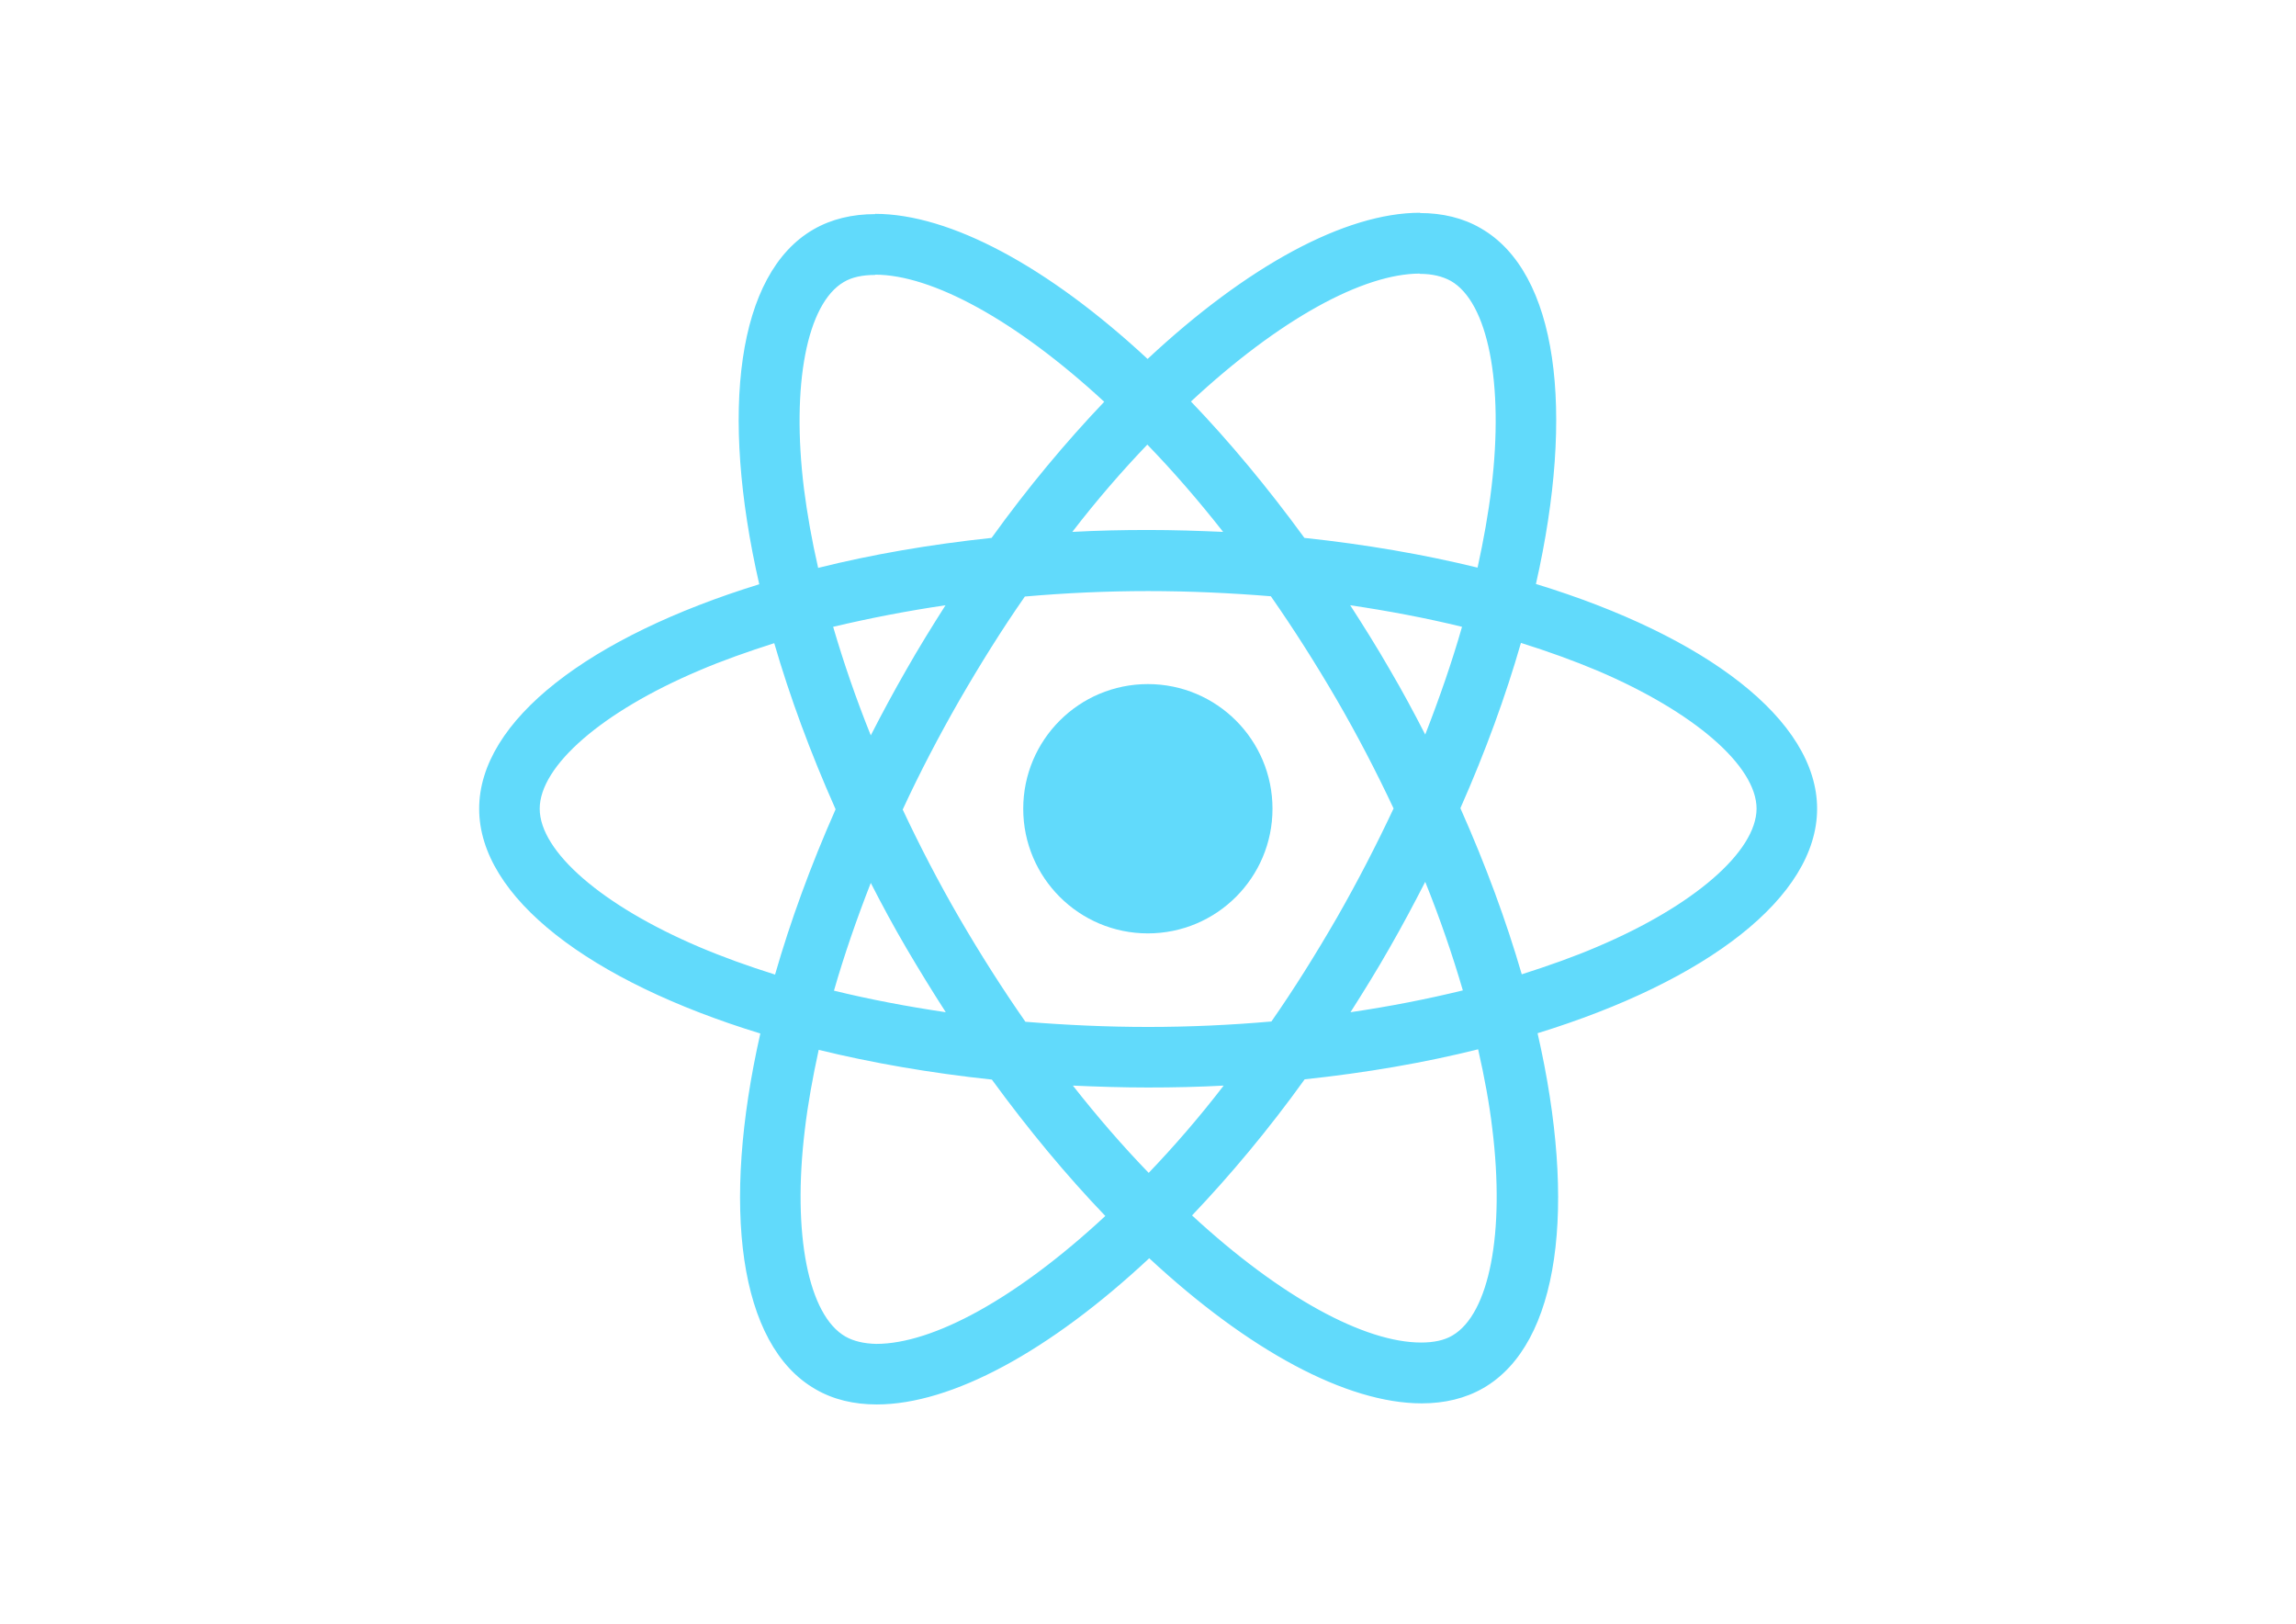
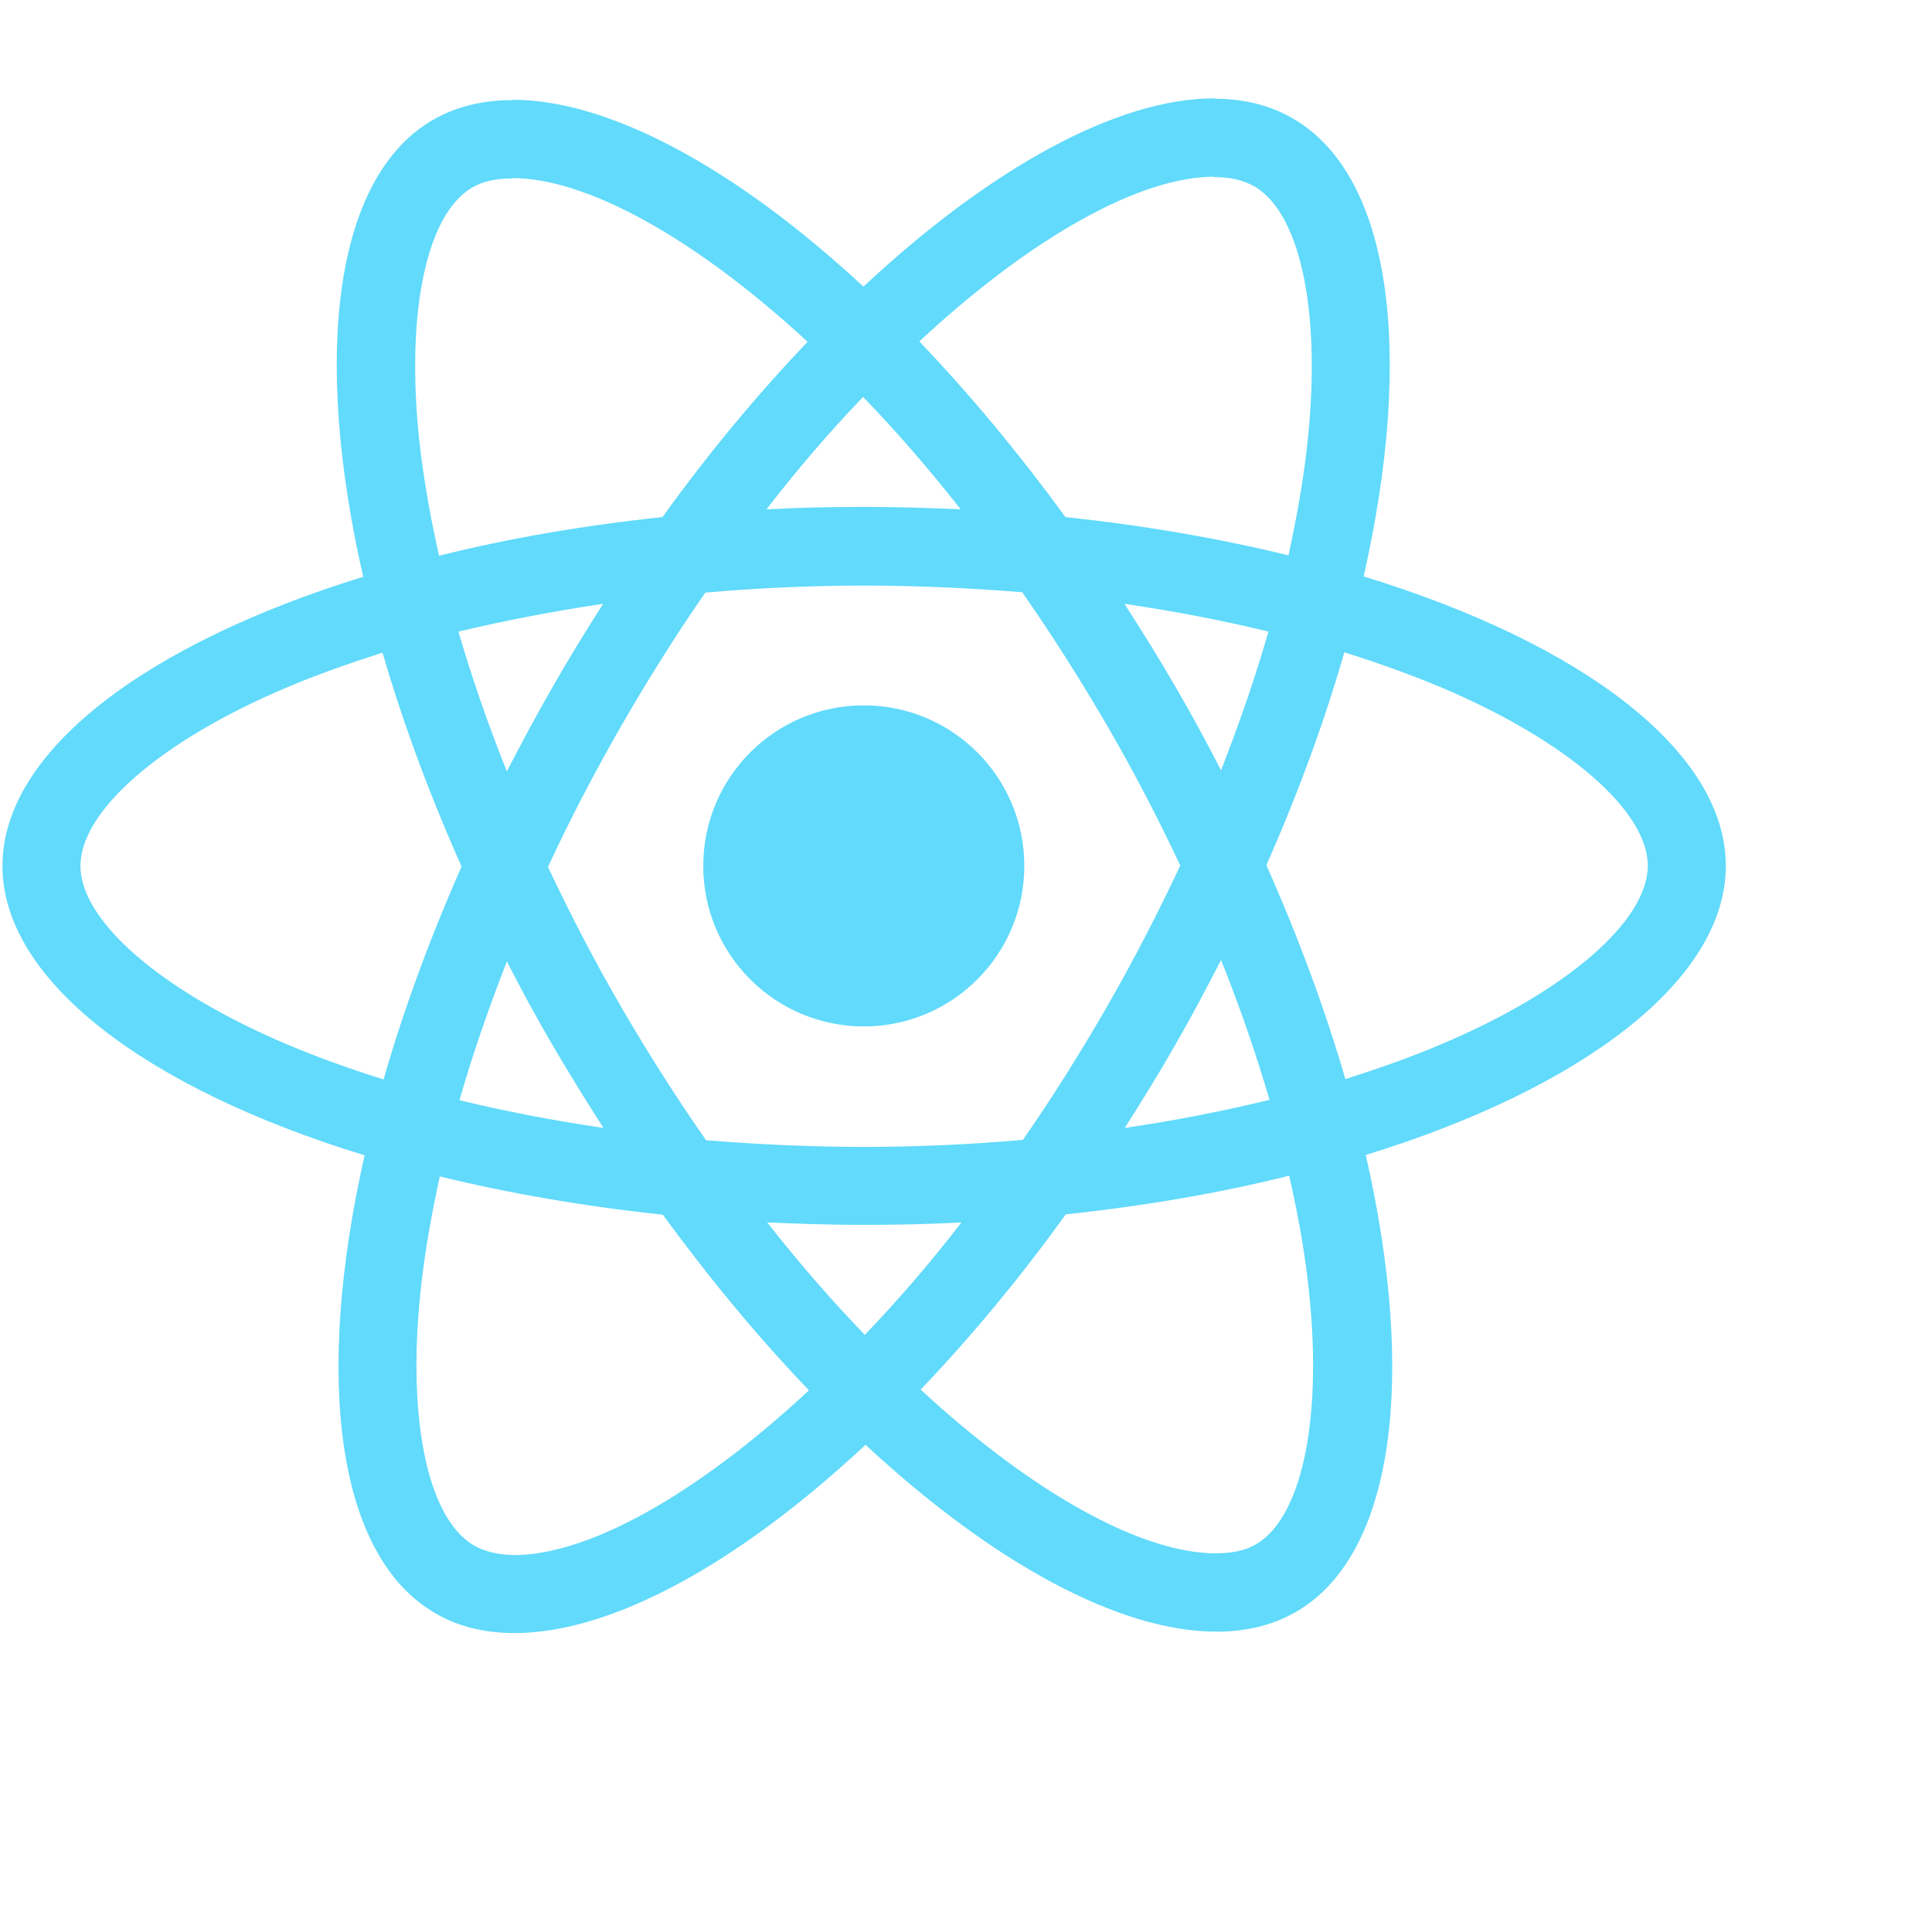
- <svg xmlns="http://www.w3.org/2000/svg" viewBox="0 0 841.9 595.3">
+ <svg xmlns="http://www.w3.org/2000/svg" viewBox="175 50 550 550">
  <g fill="#61DAFB">
    <path d="M666.3 296.5c0-32.5-40.7-63.3-103.1-82.4 14.4-63.6 8-114.2-20.2-130.4-6.5-3.8-14.1-5.6-22.4-5.6v22.3c4.6 0 8.3.9 11.4 2.6 13.6 7.8 19.5 37.5 14.9 75.7-1.1 9.4-2.9 19.3-5.1 29.4-19.6-4.8-41-8.5-63.5-10.9-13.5-18.5-27.5-35.3-41.6-50 32.6-30.3 63.2-46.9 84-46.9V78c-27.5 0-63.5 19.6-99.9 53.6-36.4-33.8-72.4-53.2-99.9-53.2v22.3c20.7 0 51.4 16.5 84 46.6-14 14.7-28 31.4-41.3 49.9-22.6 2.4-44 6.1-63.6 11-2.3-10-4-19.7-5.2-29-4.7-38.2 1.1-67.9 14.6-75.8 3-1.8 6.9-2.6 11.5-2.6V78.5c-8.4 0-16 1.8-22.6 5.6-28.1 16.2-34.4 66.7-19.9 130.1-62.2 19.2-102.7 49.9-102.7 82.3 0 32.5 40.7 63.3 103.1 82.4-14.4 63.6-8 114.2 20.2 130.4 6.5 3.8 14.1 5.6 22.5 5.6 27.5 0 63.5-19.6 99.9-53.6 36.4 33.8 72.4 53.2 99.9 53.2 8.4 0 16-1.8 22.6-5.6 28.1-16.2 34.4-66.7 19.9-130.1 62-19.1 102.5-49.9 102.5-82.3zm-130.2-66.7c-3.7 12.9-8.3 26.2-13.5 39.5-4.1-8-8.4-16-13.1-24-4.6-8-9.5-15.8-14.4-23.4 14.2 2.1 27.9 4.7 41 7.9zm-45.8 106.5c-7.8 13.5-15.8 26.3-24.1 38.2-14.9 1.3-30 2-45.2 2-15.1 0-30.2-.7-45-1.9-8.3-11.9-16.4-24.6-24.2-38-7.6-13.1-14.5-26.4-20.8-39.8 6.2-13.4 13.2-26.8 20.7-39.9 7.8-13.5 15.8-26.3 24.1-38.2 14.9-1.3 30-2 45.2-2 15.1 0 30.2.7 45 1.9 8.3 11.9 16.4 24.6 24.2 38 7.6 13.1 14.5 26.4 20.8 39.8-6.3 13.4-13.2 26.8-20.7 39.9zm32.3-13c5.4 13.4 10 26.8 13.8 39.8-13.1 3.2-26.9 5.9-41.2 8 4.9-7.7 9.8-15.6 14.4-23.7 4.6-8 8.9-16.1 13-24.1zM421.2 430c-9.3-9.6-18.6-20.3-27.8-32 9 .4 18.2.7 27.5.7 9.4 0 18.7-.2 27.8-.7-9 11.7-18.3 22.4-27.5 32zm-74.4-58.9c-14.2-2.1-27.9-4.7-41-7.9 3.7-12.9 8.3-26.2 13.5-39.5 4.1 8 8.4 16 13.1 24 4.7 8 9.5 15.8 14.4 23.4zM420.7 163c9.3 9.6 18.6 20.3 27.8 32-9-.4-18.2-.7-27.5-.7-9.4 0-18.7.2-27.8.7 9-11.7 18.3-22.4 27.5-32zm-74 58.9c-4.9 7.7-9.8 15.6-14.4 23.7-4.6 8-8.9 16-13 24-5.4-13.4-10-26.8-13.8-39.8 13.1-3.1 26.9-5.8 41.2-7.9zm-90.5 125.2c-35.4-15.1-58.3-34.9-58.3-50.6 0-15.7 22.9-35.6 58.3-50.6 8.6-3.7 18-7 27.7-10.1 5.7 19.6 13.2 40 22.5 60.9-9.2 20.8-16.6 41.1-22.2 60.6-9.9-3.1-19.3-6.5-28-10.2zM310 490c-13.6-7.8-19.5-37.5-14.9-75.7 1.1-9.4 2.9-19.3 5.1-29.4 19.6 4.8 41 8.5 63.5 10.9 13.5 18.5 27.5 35.3 41.6 50-32.6 30.3-63.2 46.9-84 46.9-4.5-.1-8.3-1-11.3-2.7zm237.2-76.2c4.7 38.2-1.1 67.9-14.6 75.8-3 1.8-6.9 2.6-11.5 2.6-20.7 0-51.4-16.5-84-46.6 14-14.7 28-31.4 41.3-49.9 22.6-2.4 44-6.1 63.6-11 2.3 10.1 4.1 19.8 5.2 29.1zm38.5-66.7c-8.6 3.7-18 7-27.7 10.1-5.7-19.6-13.2-40-22.5-60.9 9.2-20.8 16.6-41.1 22.2-60.6 9.9 3.1 19.3 6.5 28.1 10.2 35.4 15.1 58.3 34.9 58.3 50.6-.1 15.7-23 35.6-58.4 50.6zM320.8 78.4z" />
    <circle cx="420.9" cy="296.5" r="45.7" />
    <path d="M520.5 78.1z" />
  </g>
</svg>
